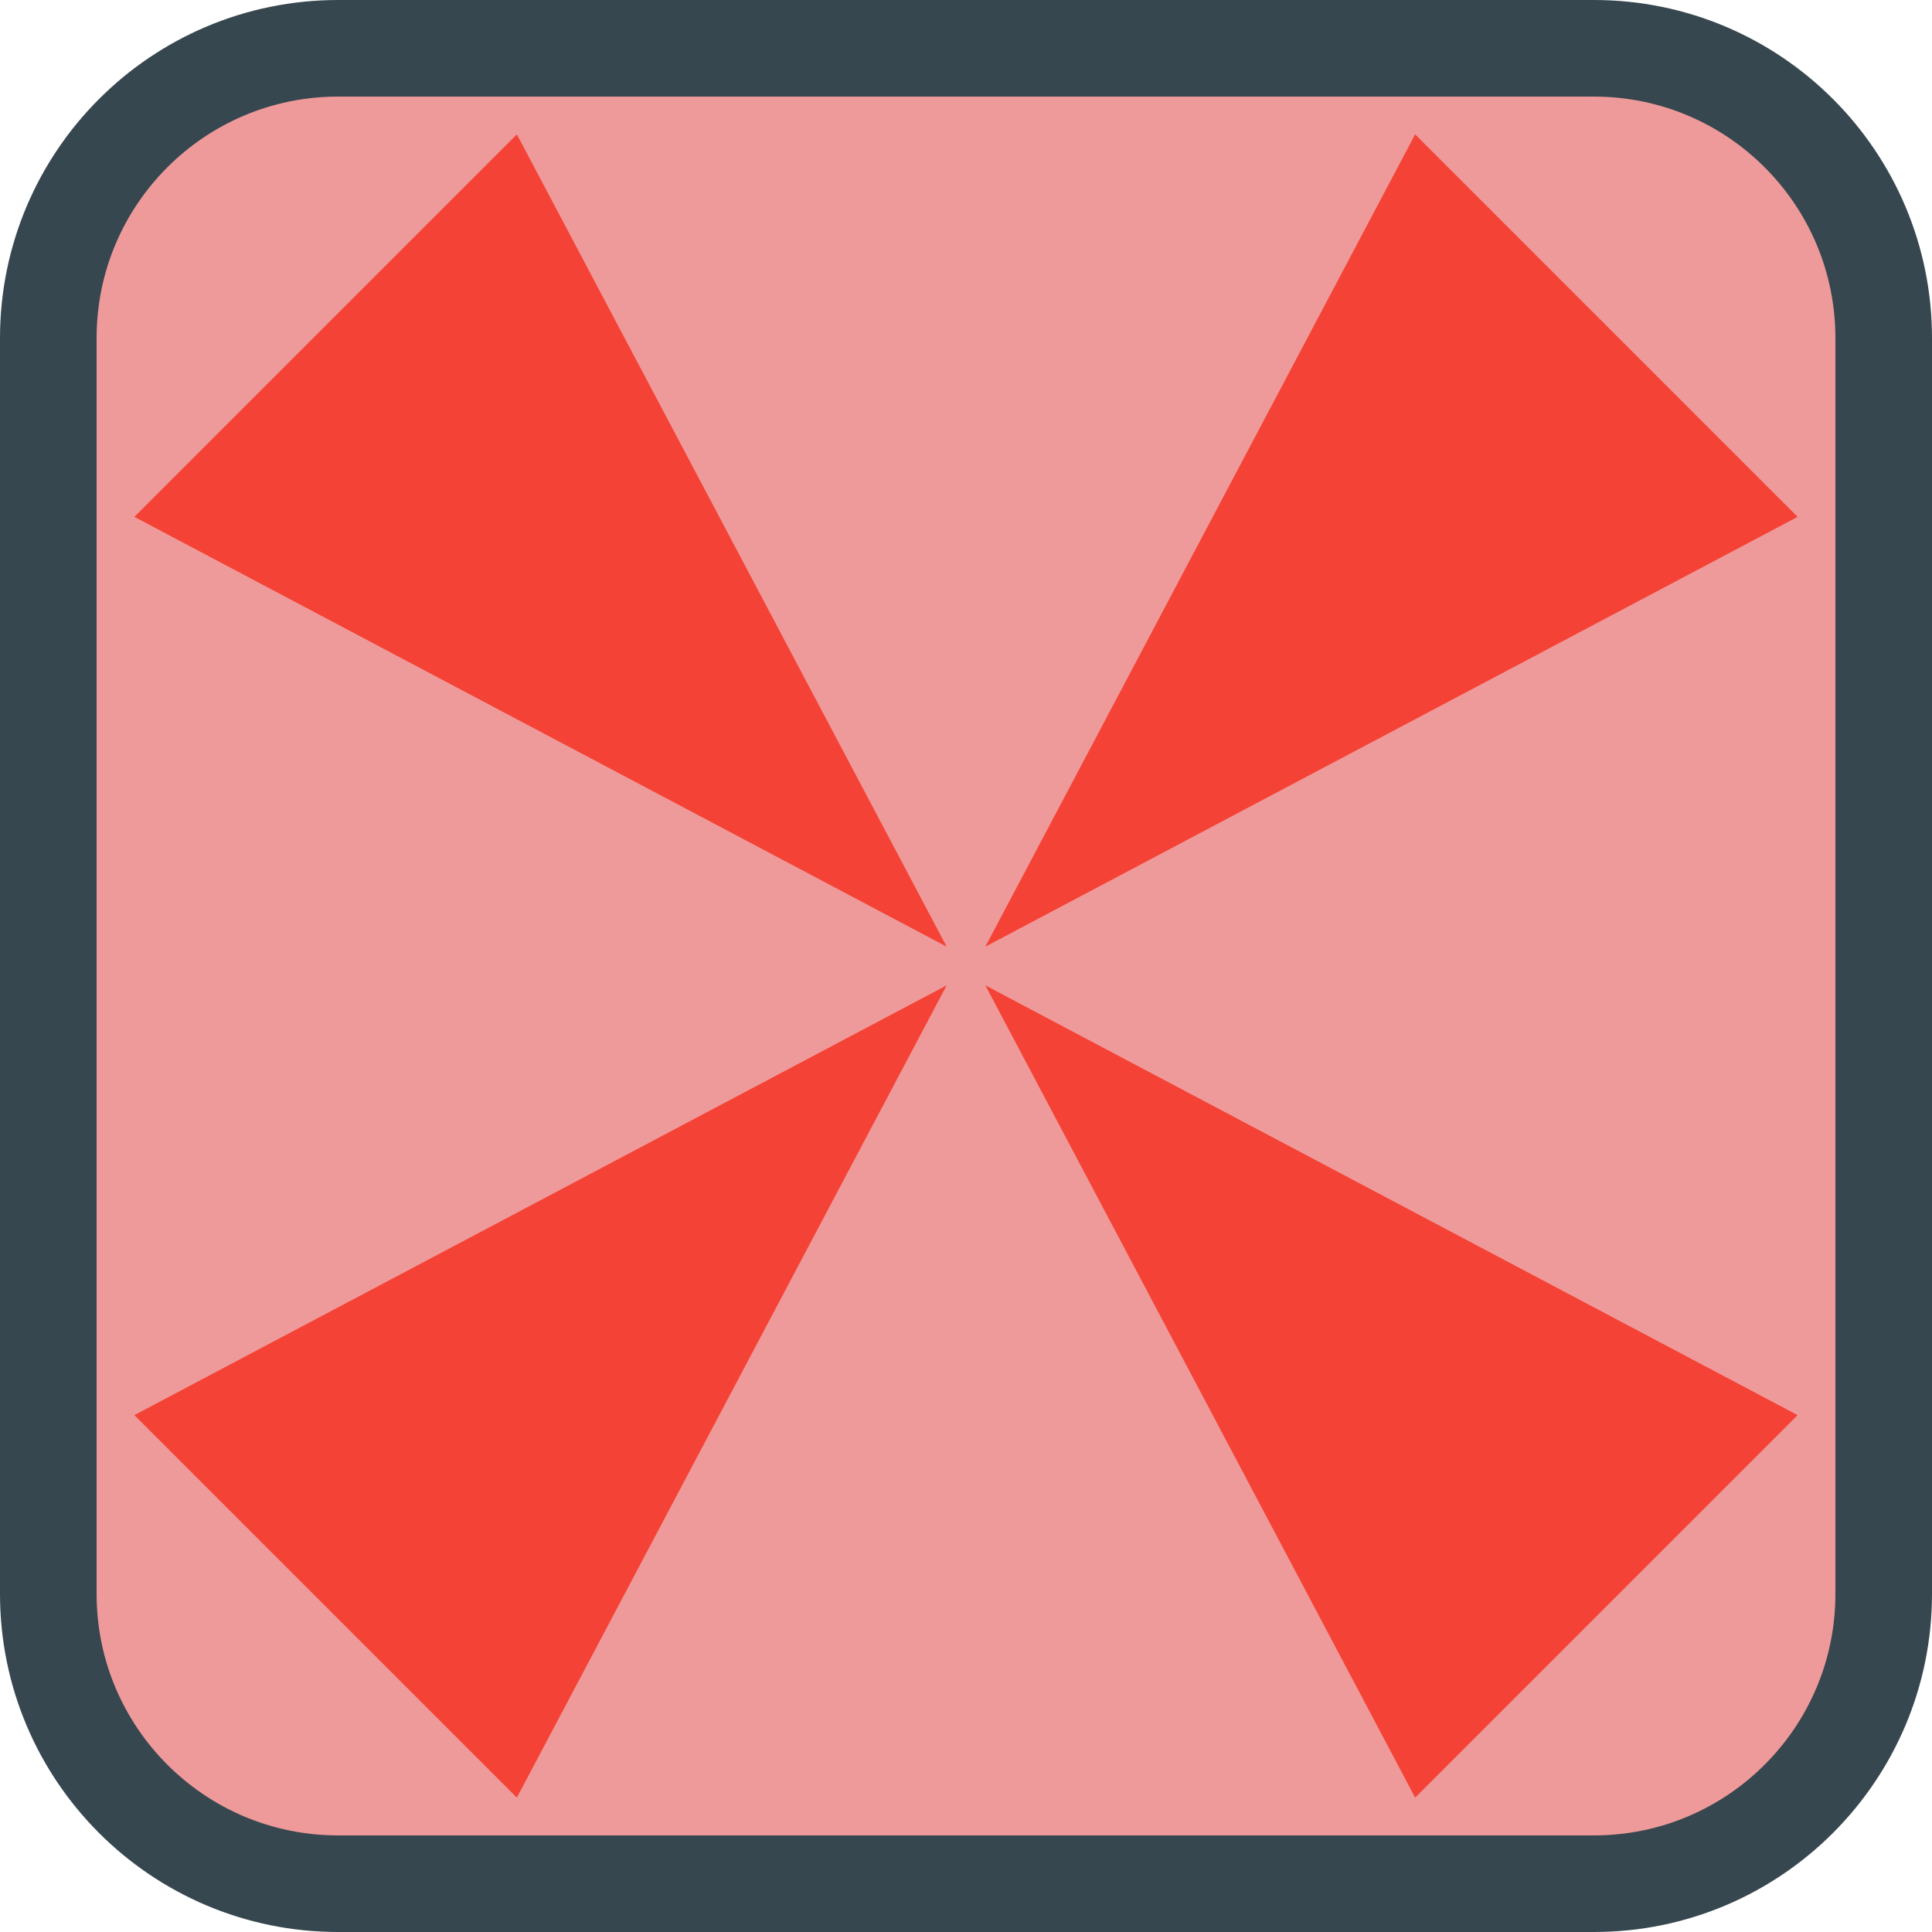
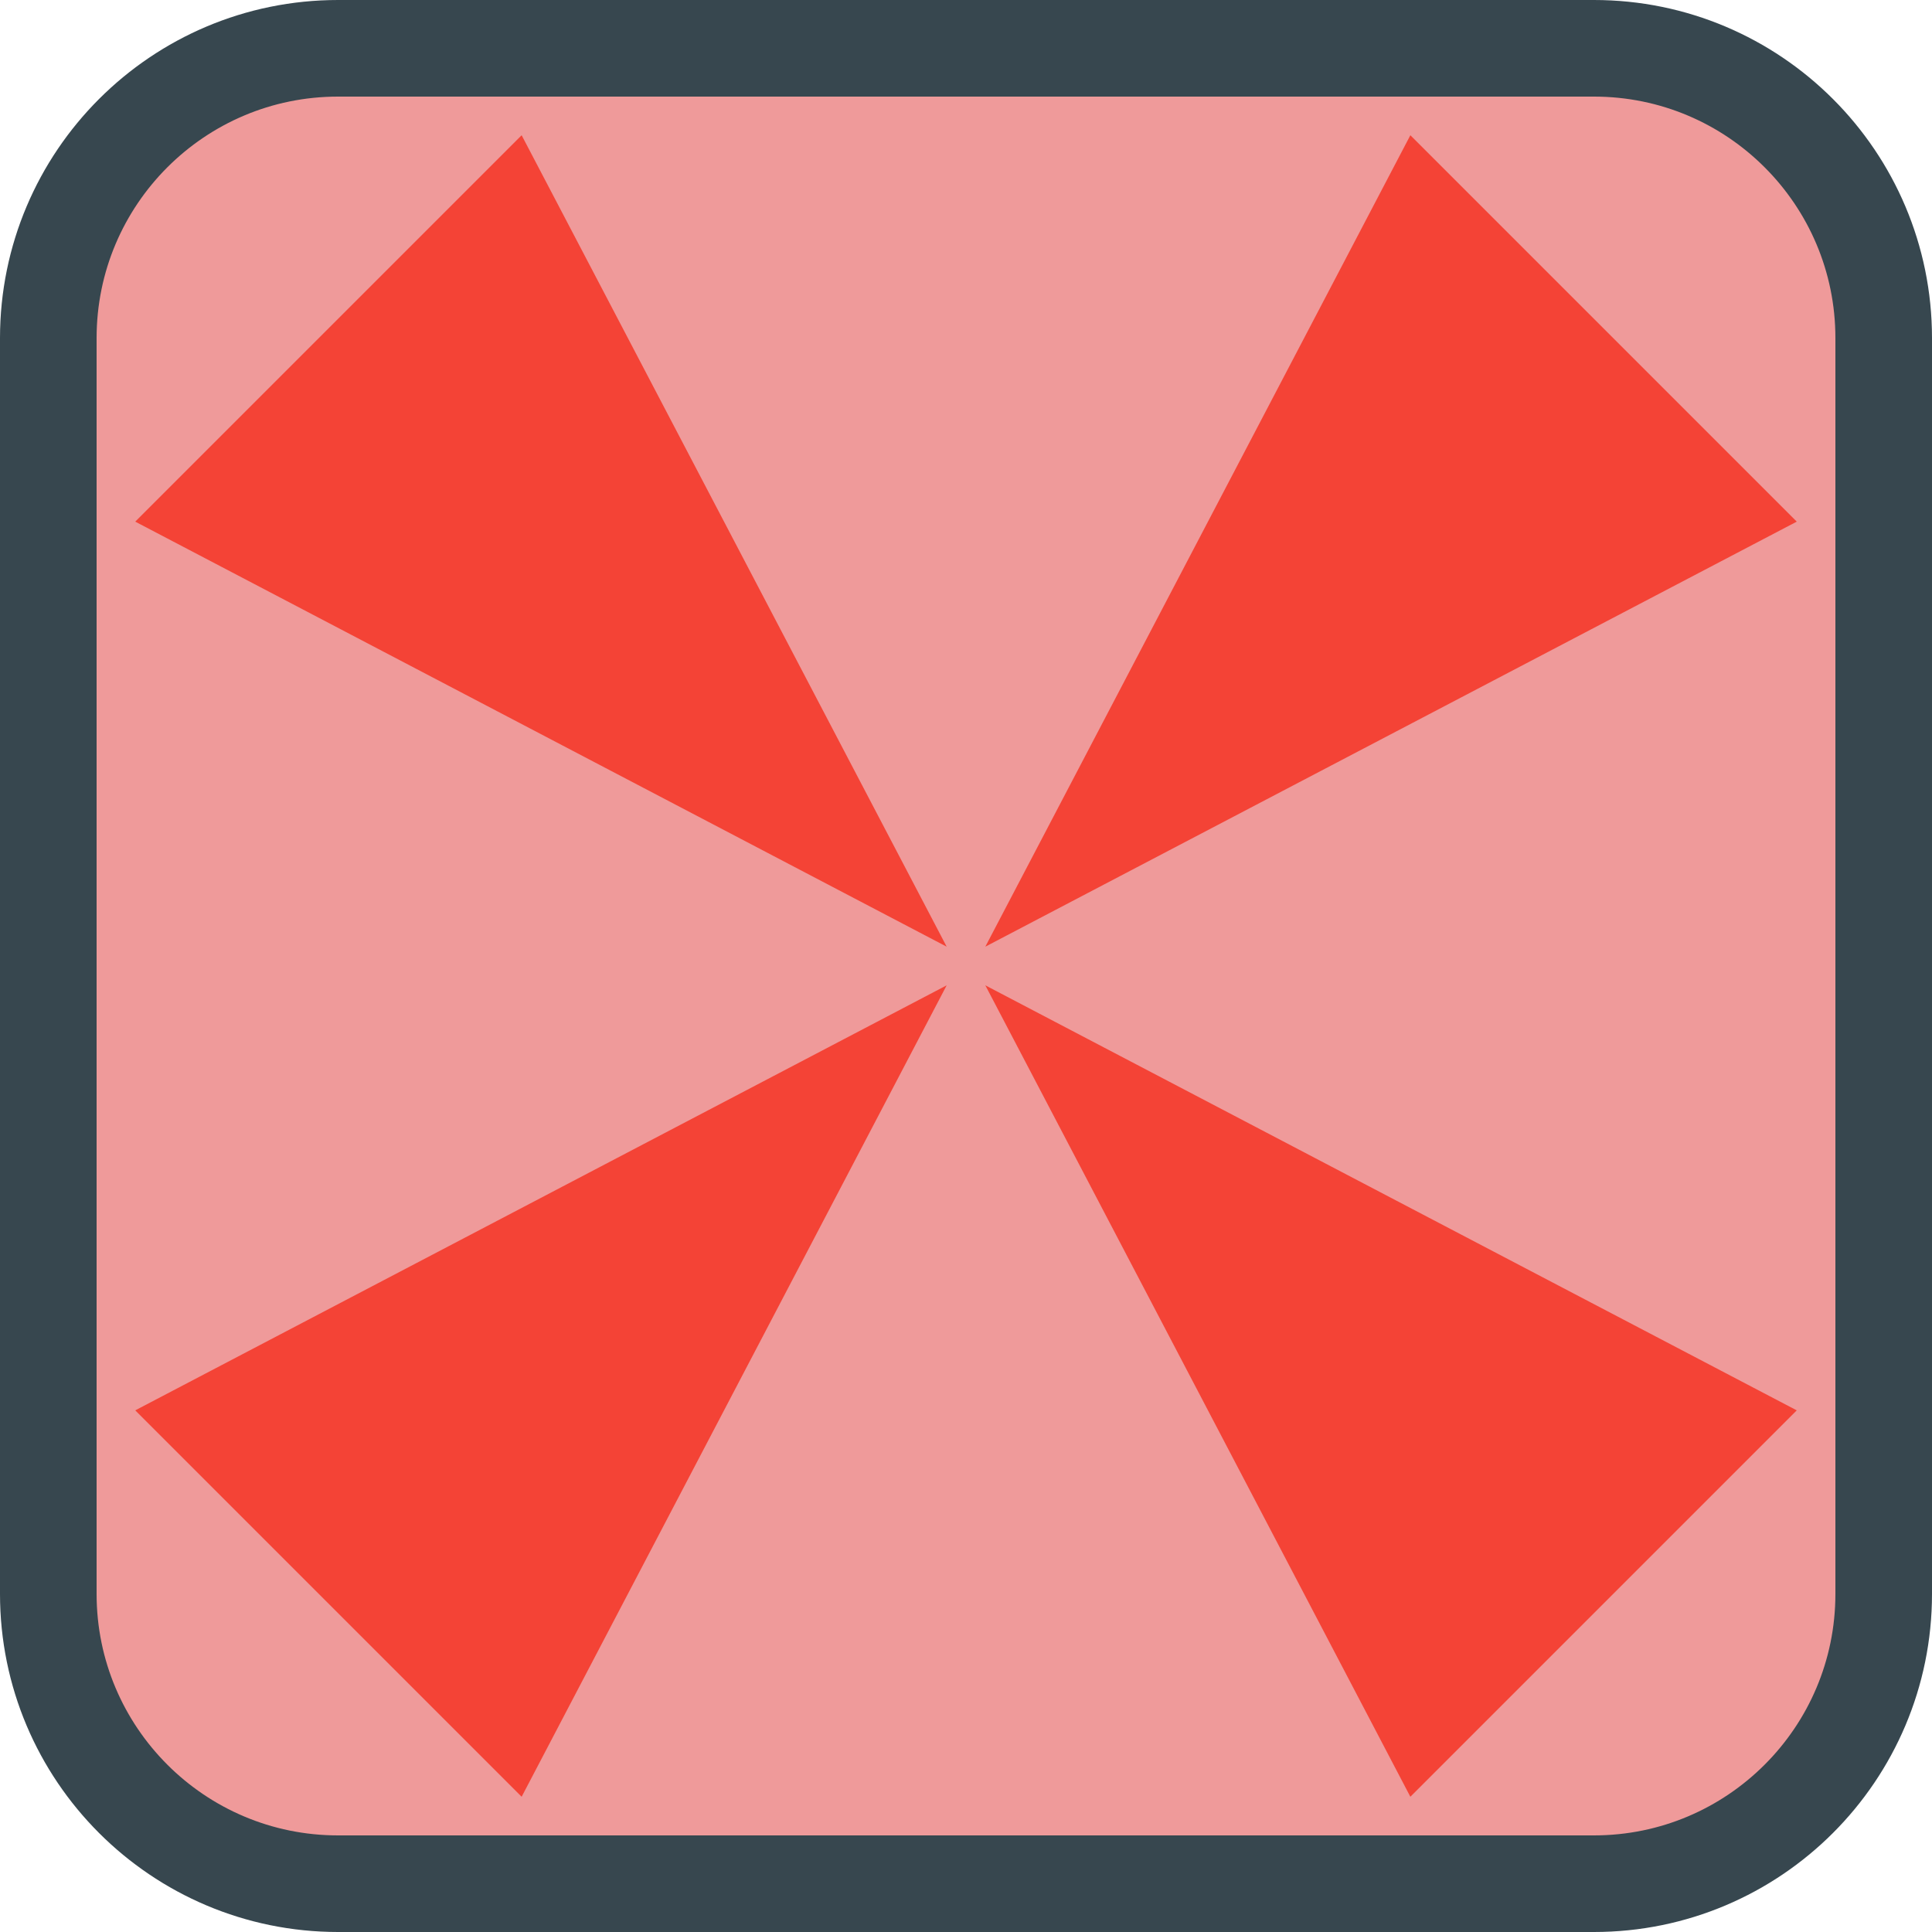
<svg xmlns="http://www.w3.org/2000/svg" viewBox="0 0 100 100">
  <rect width="95" height="95" rx="15" x="2.5" y="2.5" fill="#ef9a9a" stroke="#37474f" stroke-width="5" />
-   <path d="M 49 49 l -22.247 -42.046 l -19.799 19.799" fill="#f44336" />
-   <path d="M 51 49 l 22.247 -42.046 l 19.799 19.799" fill="#f44336" />
-   <path d="M 49 51 l -22.247 42.046 l -19.799 -19.799" fill="#f44336" />
-   <path d="M 51 51 l 22.247 42.046 l 19.799 -19.799" fill="#f44336" />
+   <path d="M 49 49 l -22 -42 l -20 20" fill="#f44336" />
+   <path d="M 51 49 l 22 -42 l 20 20" fill="#f44336" />
+   <path d="M 49 51 l -22 42 l -20 -20" fill="#f44336" />
+   <path d="M 51 51 l 22 42 l 20 -20" fill="#f44336" />
</svg>
